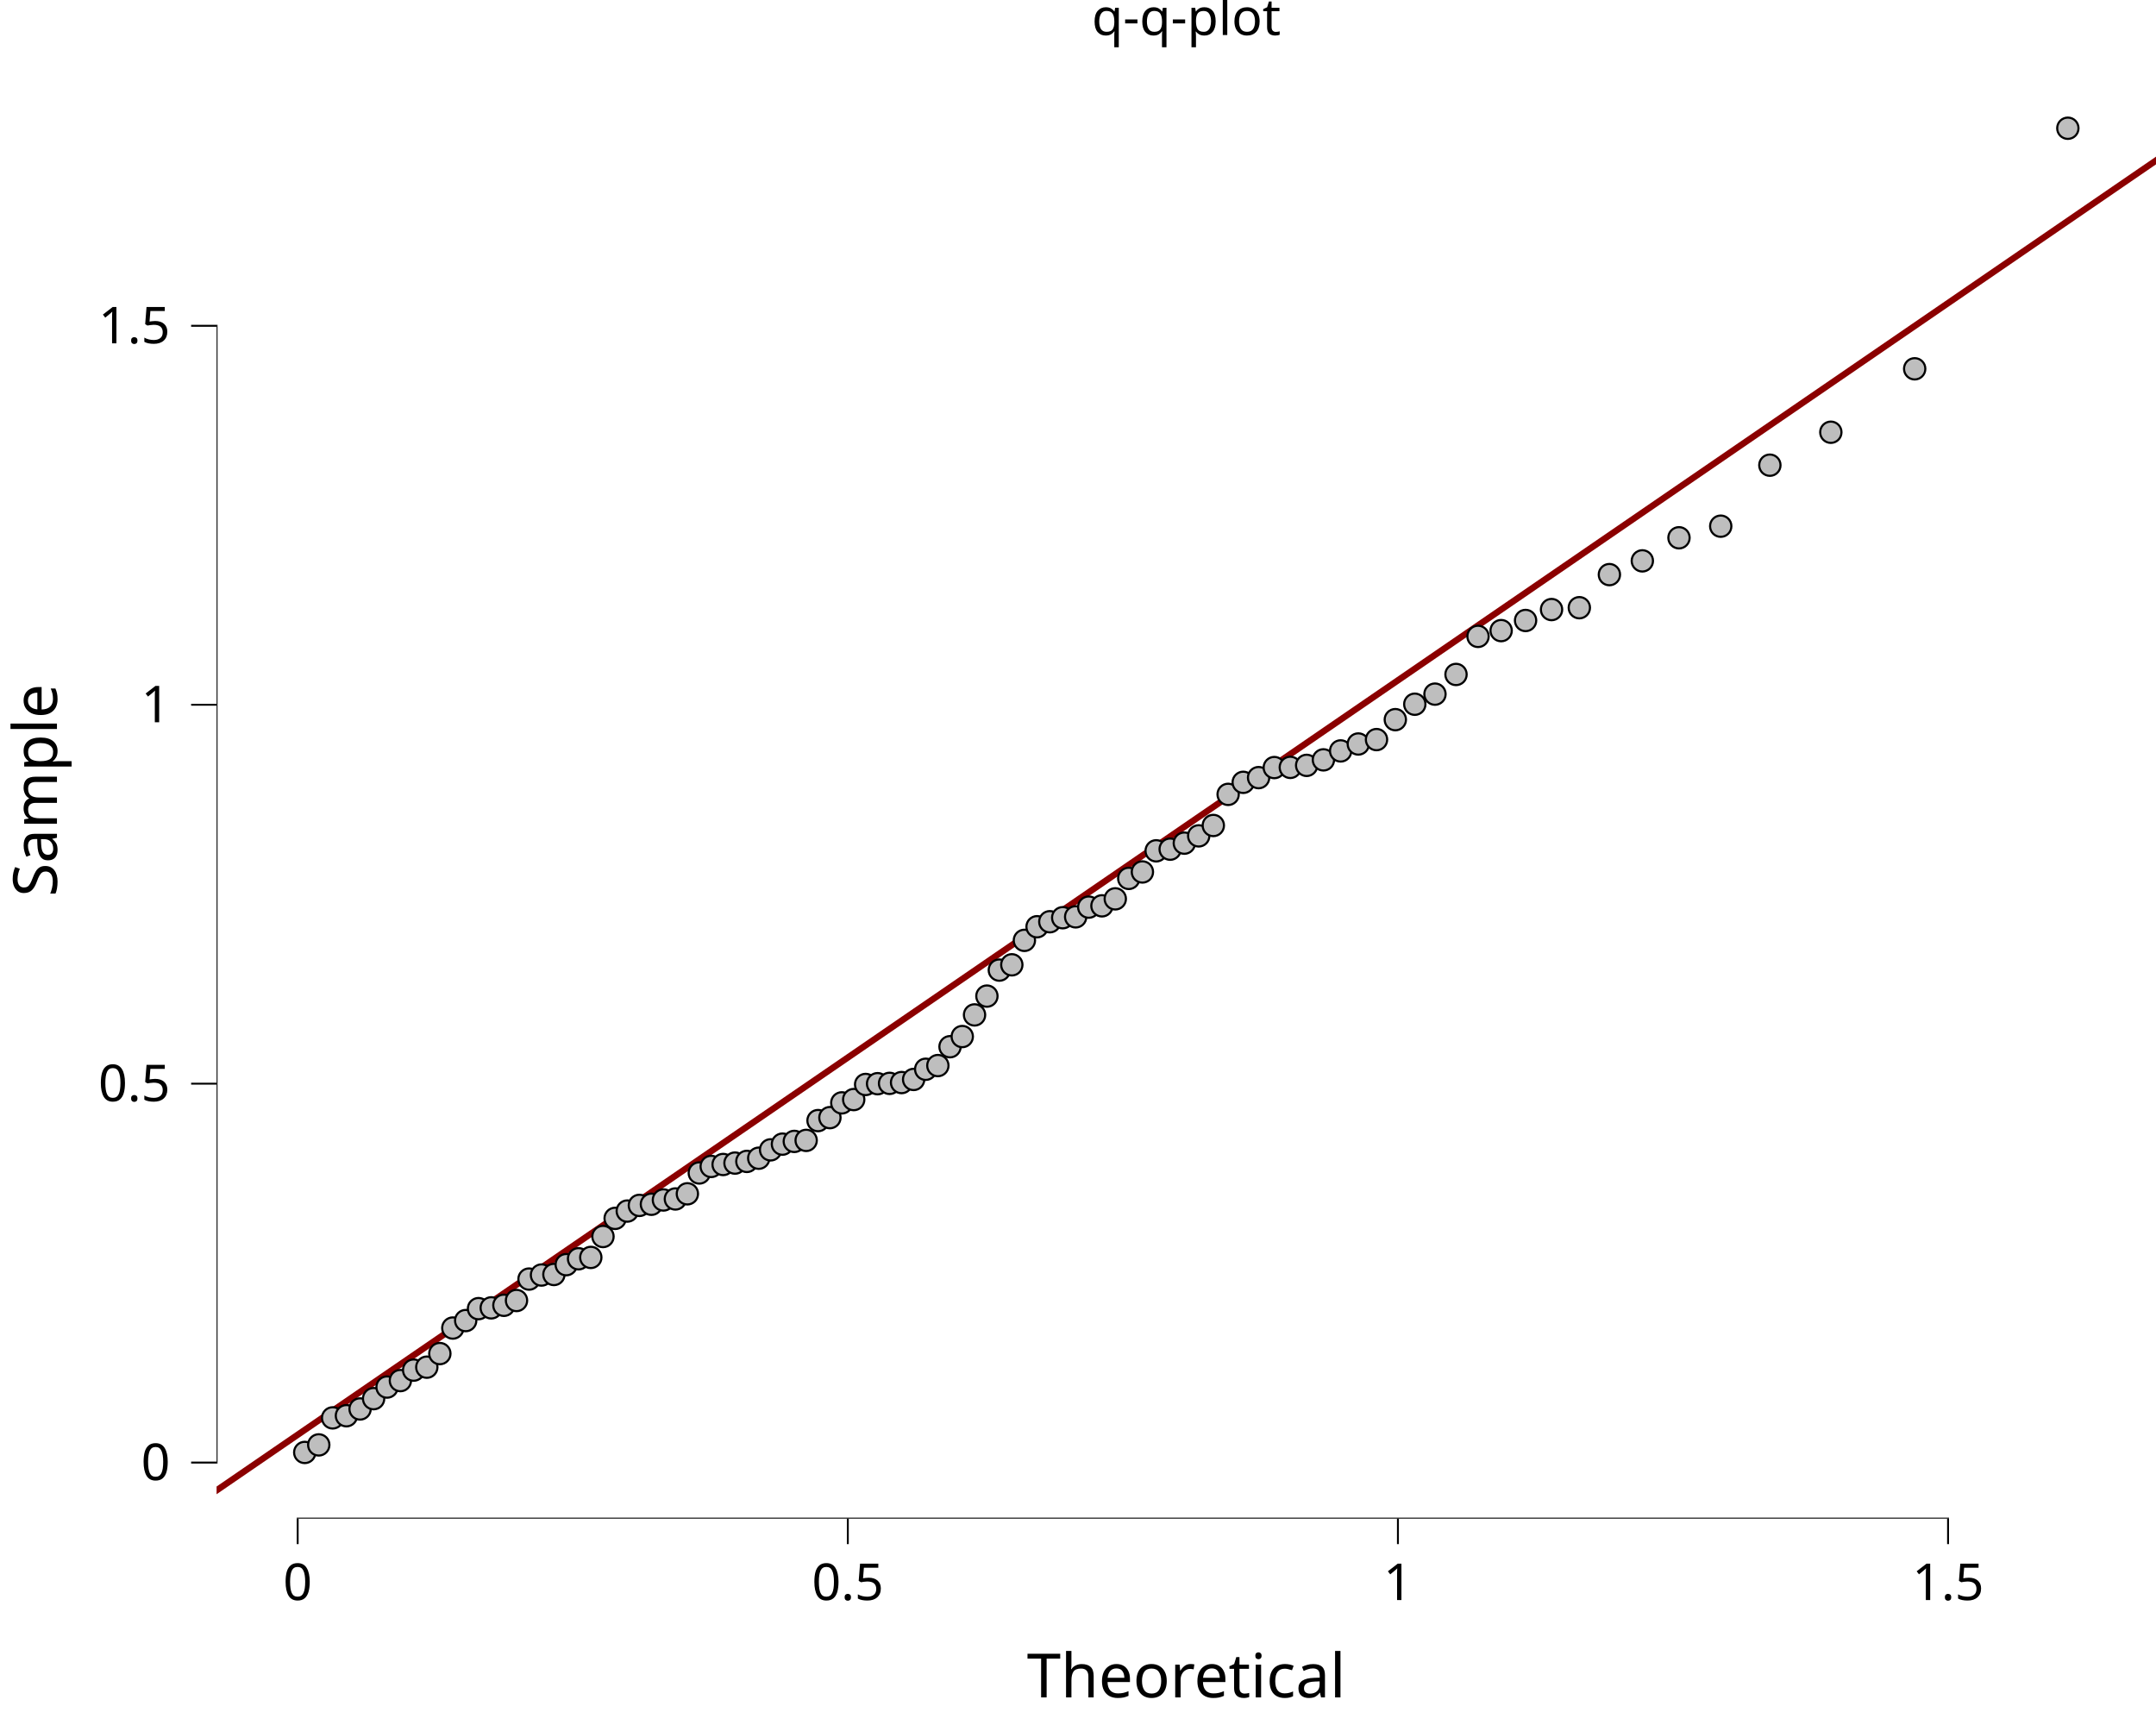
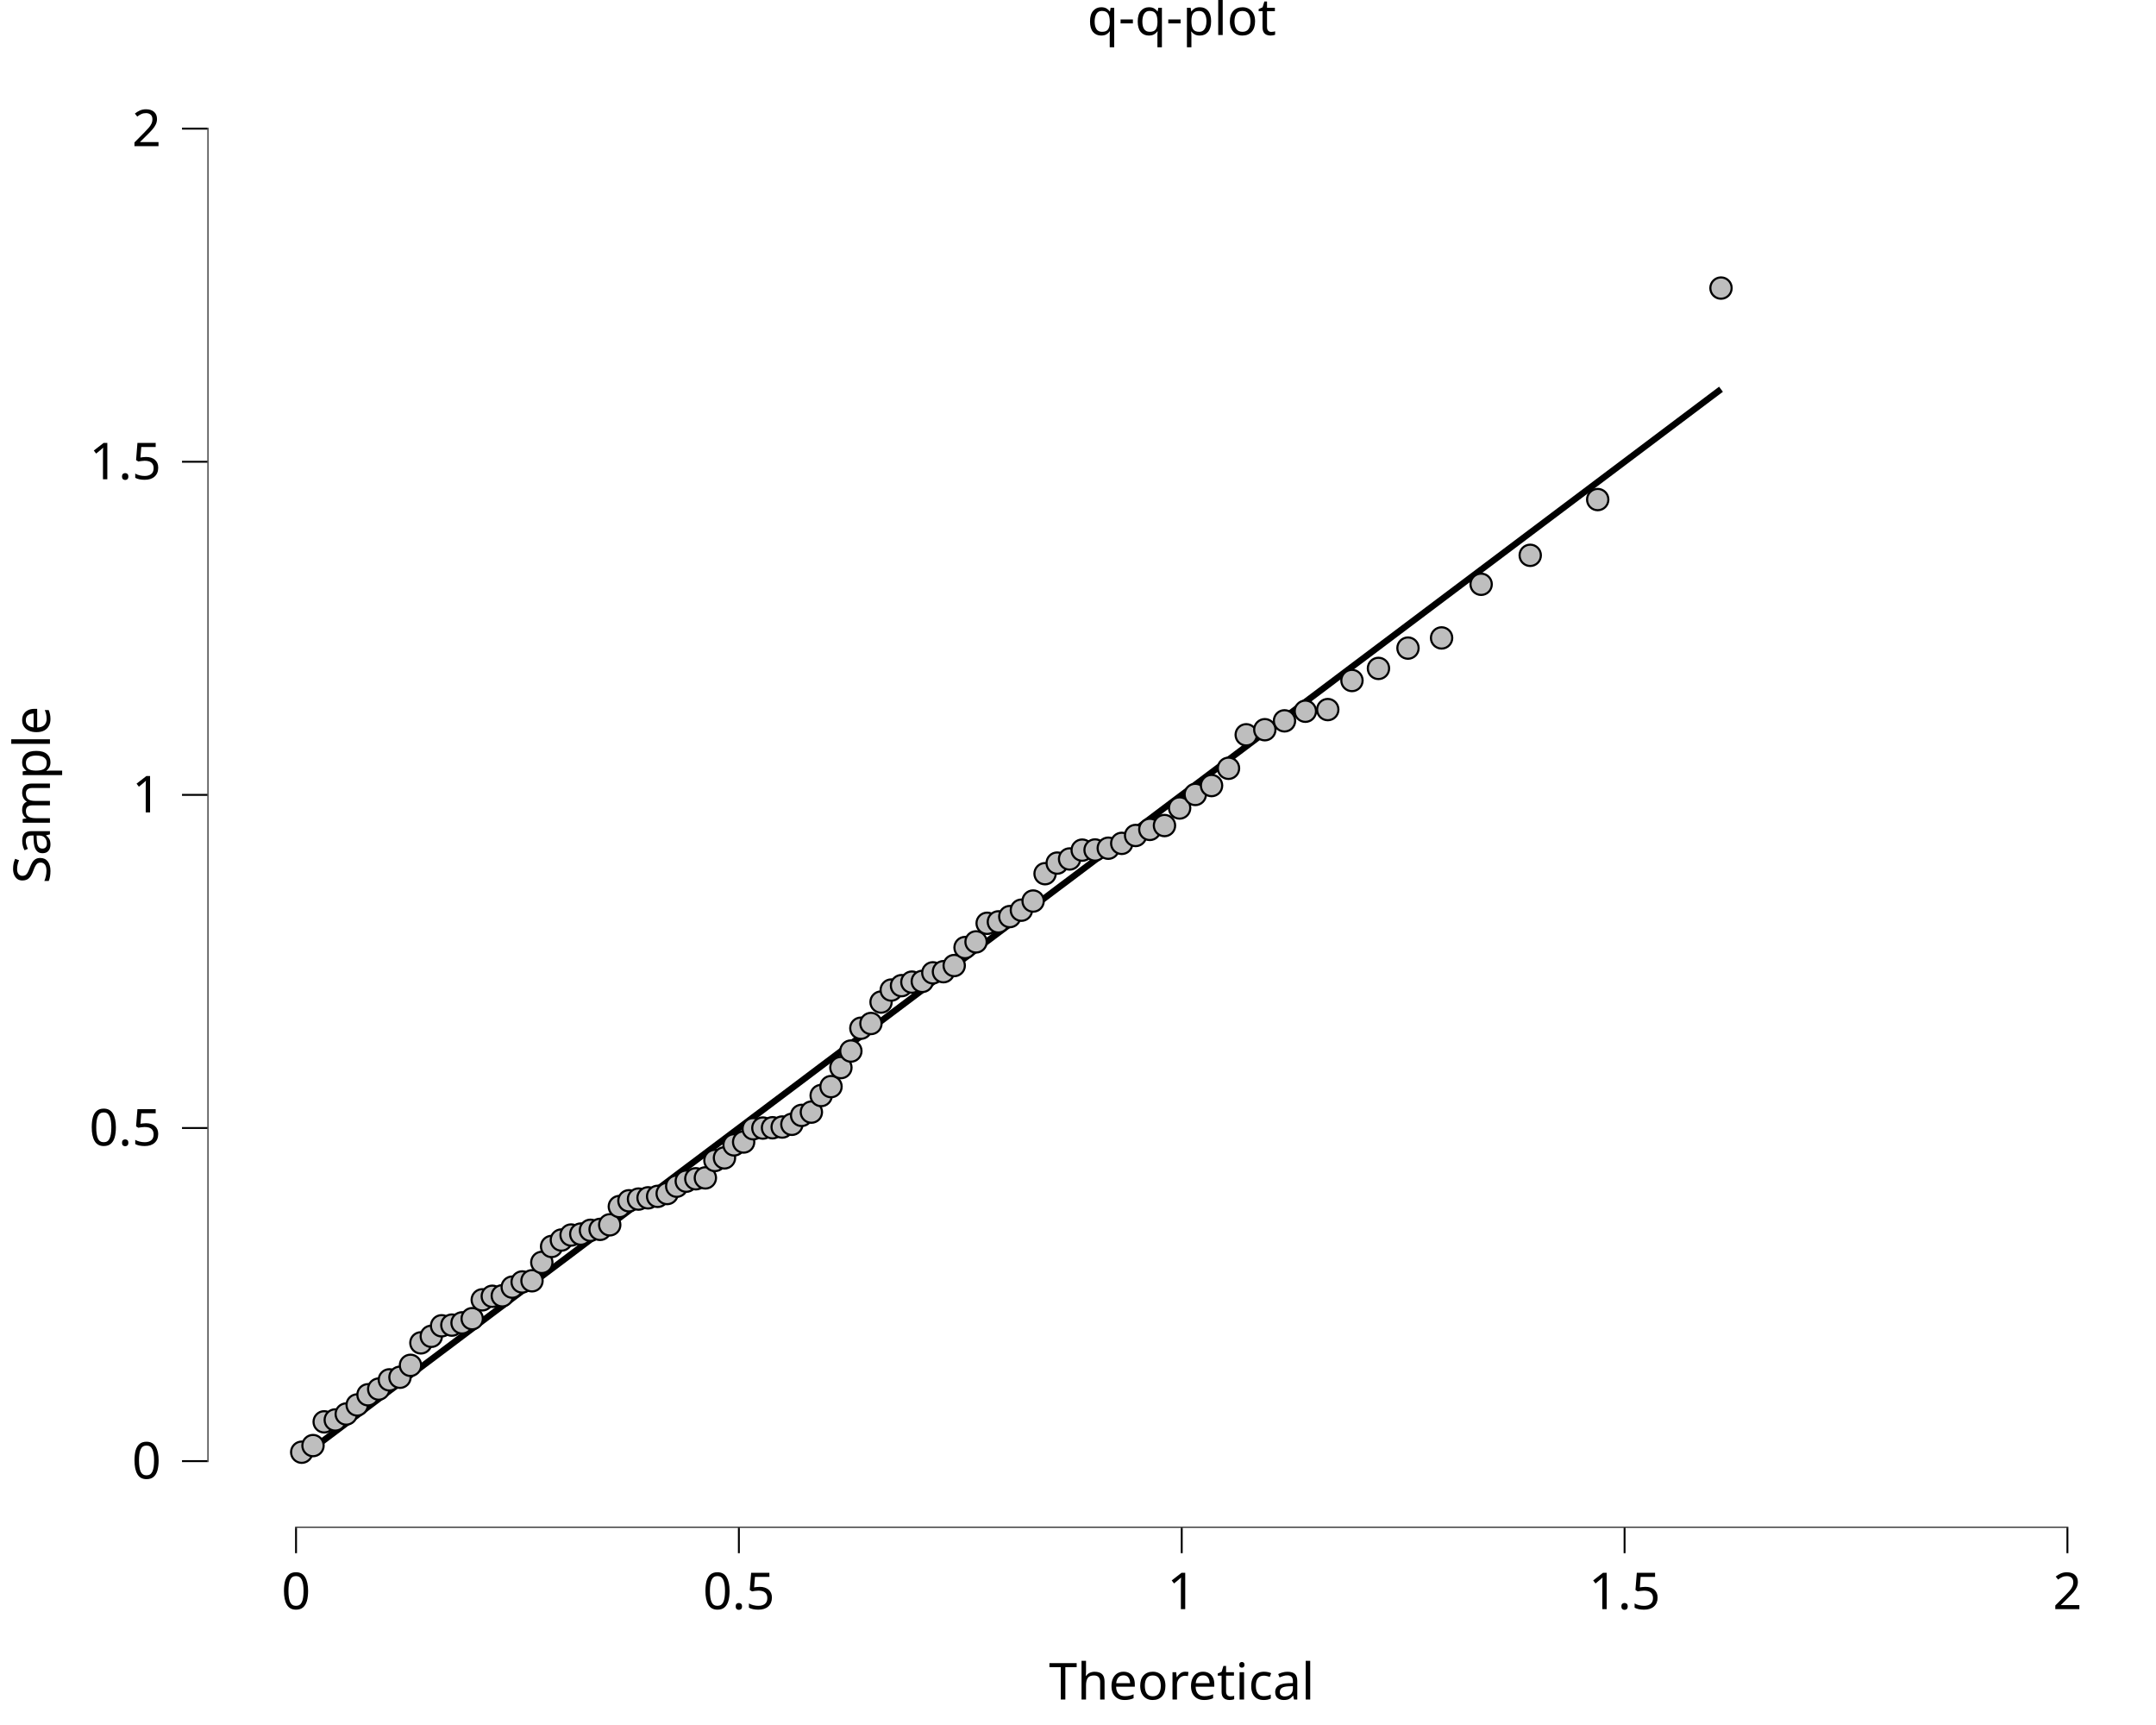
<svg xmlns="http://www.w3.org/2000/svg" class="svglite" data-engine-version="2.0" width="720.00pt" height="576.00pt" viewBox="0 0 720.00 576.00">
  <defs>
    <style type="text/css">
    .svglite line, .svglite polyline, .svglite polygon, .svglite path, .svglite rect, .svglite circle {
      fill: none;
      stroke: #000000;
      stroke-linecap: round;
      stroke-linejoin: round;
      stroke-miterlimit: 10.00;
    }
  </style>
  </defs>
  <rect width="100%" height="100%" style="stroke: none; fill: #FFFFFF;" />
  <defs>
    <clipPath id="cpMC4wMHw3MjAuMDB8MC4wMHw1NzYuMDA=">
      <rect x="0.00" y="0.00" width="720.00" height="576.00" />
    </clipPath>
  </defs>
  <g clip-path="url(#cpMC4wMHw3MjAuMDB8MC4wMHw1NzYuMDA=)">
    <rect x="0.00" y="0.00" width="720.00" height="576.00" style="stroke-width: 10.67; stroke: none;" />
  </g>
  <defs>
-     <clipPath id="cpNzIuMzN8NzIwLjAwfDIwLjcxfDUwNy4wOQ==">
-       <rect x="72.33" y="20.71" width="647.67" height="486.39" />
+     <clipPath id="cpNjkuMjh8NzIwLjAwfDIwLjcxfDUxMC4xNA==">
+       <rect x="69.28" y="20.71" width="650.72" height="489.43" />
    </clipPath>
  </defs>
-   <g clip-path="url(#cpNzIuMzN8NzIwLjAwfDIwLjcxfDUwNy4wOQ==)">
-     <rect x="72.33" y="20.71" width="647.67" height="486.39" style="stroke-width: 10.67; stroke: none;" />
-     <line x1="-575.34" y1="941.71" x2="1367.67" y2="-390.46" style="stroke-width: 2.13; stroke: #8B0000; stroke-linecap: butt;" />
-     <circle cx="101.77" cy="484.99" r="3.56" style="stroke-width: 0.71; fill: #BEBEBE;" />
-     <circle cx="106.45" cy="482.47" r="3.56" style="stroke-width: 0.71; fill: #BEBEBE;" />
-     <circle cx="111.09" cy="473.45" r="3.56" style="stroke-width: 0.71; fill: #BEBEBE;" />
-     <circle cx="115.69" cy="472.73" r="3.56" style="stroke-width: 0.71; fill: #BEBEBE;" />
-     <circle cx="120.25" cy="470.47" r="3.56" style="stroke-width: 0.71; fill: #BEBEBE;" />
-     <circle cx="124.77" cy="467.03" r="3.56" style="stroke-width: 0.71; fill: #BEBEBE;" />
-     <circle cx="129.26" cy="463.16" r="3.56" style="stroke-width: 0.71; fill: #BEBEBE;" />
-     <circle cx="133.71" cy="461.00" r="3.56" style="stroke-width: 0.71; fill: #BEBEBE;" />
-     <circle cx="138.14" cy="457.50" r="3.56" style="stroke-width: 0.71; fill: #BEBEBE;" />
-     <circle cx="142.53" cy="456.52" r="3.56" style="stroke-width: 0.71; fill: #BEBEBE;" />
-     <circle cx="146.89" cy="451.98" r="3.56" style="stroke-width: 0.71; fill: #BEBEBE;" />
-     <circle cx="151.22" cy="443.45" r="3.56" style="stroke-width: 0.71; fill: #BEBEBE;" />
-     <circle cx="155.52" cy="440.96" r="3.56" style="stroke-width: 0.71; fill: #BEBEBE;" />
-     <circle cx="159.80" cy="436.97" r="3.56" style="stroke-width: 0.71; fill: #BEBEBE;" />
-     <circle cx="164.05" cy="436.71" r="3.56" style="stroke-width: 0.71; fill: #BEBEBE;" />
-     <circle cx="168.28" cy="435.86" r="3.56" style="stroke-width: 0.71; fill: #BEBEBE;" />
-     <circle cx="172.49" cy="434.26" r="3.56" style="stroke-width: 0.71; fill: #BEBEBE;" />
-     <circle cx="176.67" cy="427.10" r="3.56" style="stroke-width: 0.71; fill: #BEBEBE;" />
-     <circle cx="180.83" cy="425.75" r="3.56" style="stroke-width: 0.71; fill: #BEBEBE;" />
-     <circle cx="184.98" cy="425.57" r="3.56" style="stroke-width: 0.71; fill: #BEBEBE;" />
-     <circle cx="189.10" cy="422.29" r="3.56" style="stroke-width: 0.71; fill: #BEBEBE;" />
-     <circle cx="193.21" cy="420.32" r="3.56" style="stroke-width: 0.71; fill: #BEBEBE;" />
-     <circle cx="197.30" cy="419.87" r="3.56" style="stroke-width: 0.71; fill: #BEBEBE;" />
-     <circle cx="201.37" cy="412.89" r="3.56" style="stroke-width: 0.71; fill: #BEBEBE;" />
-     <circle cx="205.43" cy="406.83" r="3.56" style="stroke-width: 0.71; fill: #BEBEBE;" />
-     <circle cx="209.48" cy="404.39" r="3.56" style="stroke-width: 0.71; fill: #BEBEBE;" />
-     <circle cx="213.52" cy="402.50" r="3.56" style="stroke-width: 0.71; fill: #BEBEBE;" />
-     <circle cx="217.54" cy="402.12" r="3.56" style="stroke-width: 0.71; fill: #BEBEBE;" />
-     <circle cx="221.55" cy="400.69" r="3.56" style="stroke-width: 0.71; fill: #BEBEBE;" />
-     <circle cx="225.55" cy="400.35" r="3.56" style="stroke-width: 0.71; fill: #BEBEBE;" />
-     <circle cx="229.55" cy="398.63" r="3.56" style="stroke-width: 0.71; fill: #BEBEBE;" />
-     <circle cx="233.53" cy="391.67" r="3.56" style="stroke-width: 0.71; fill: #BEBEBE;" />
-     <circle cx="237.51" cy="389.49" r="3.56" style="stroke-width: 0.71; fill: #BEBEBE;" />
-     <circle cx="241.49" cy="388.84" r="3.56" style="stroke-width: 0.71; fill: #BEBEBE;" />
-     <circle cx="245.45" cy="388.37" r="3.56" style="stroke-width: 0.71; fill: #BEBEBE;" />
-     <circle cx="249.42" cy="387.81" r="3.56" style="stroke-width: 0.71; fill: #BEBEBE;" />
-     <circle cx="253.38" cy="386.74" r="3.56" style="stroke-width: 0.71; fill: #BEBEBE;" />
-     <circle cx="257.34" cy="383.95" r="3.56" style="stroke-width: 0.71; fill: #BEBEBE;" />
-     <circle cx="261.30" cy="382.04" r="3.56" style="stroke-width: 0.71; fill: #BEBEBE;" />
-     <circle cx="265.26" cy="381.13" r="3.56" style="stroke-width: 0.71; fill: #BEBEBE;" />
-     <circle cx="269.22" cy="380.79" r="3.56" style="stroke-width: 0.71; fill: #BEBEBE;" />
-     <circle cx="273.18" cy="374.18" r="3.56" style="stroke-width: 0.71; fill: #BEBEBE;" />
-     <circle cx="277.15" cy="373.19" r="3.56" style="stroke-width: 0.71; fill: #BEBEBE;" />
-     <circle cx="281.12" cy="368.26" r="3.56" style="stroke-width: 0.71; fill: #BEBEBE;" />
-     <circle cx="285.10" cy="367.16" r="3.56" style="stroke-width: 0.71; fill: #BEBEBE;" />
-     <circle cx="289.08" cy="362.12" r="3.56" style="stroke-width: 0.71; fill: #BEBEBE;" />
-     <circle cx="293.07" cy="361.86" r="3.56" style="stroke-width: 0.71; fill: #BEBEBE;" />
-     <circle cx="297.07" cy="361.75" r="3.56" style="stroke-width: 0.71; fill: #BEBEBE;" />
-     <circle cx="301.08" cy="361.48" r="3.56" style="stroke-width: 0.71; fill: #BEBEBE;" />
-     <circle cx="305.11" cy="360.44" r="3.56" style="stroke-width: 0.71; fill: #BEBEBE;" />
-     <circle cx="309.14" cy="357.04" r="3.56" style="stroke-width: 0.71; fill: #BEBEBE;" />
-     <circle cx="313.20" cy="355.81" r="3.56" style="stroke-width: 0.71; fill: #BEBEBE;" />
-     <circle cx="317.26" cy="349.51" r="3.56" style="stroke-width: 0.71; fill: #BEBEBE;" />
-     <circle cx="321.35" cy="346.12" r="3.56" style="stroke-width: 0.71; fill: #BEBEBE;" />
-     <circle cx="325.45" cy="338.89" r="3.56" style="stroke-width: 0.71; fill: #BEBEBE;" />
-     <circle cx="329.58" cy="332.61" r="3.56" style="stroke-width: 0.71; fill: #BEBEBE;" />
-     <circle cx="333.73" cy="323.93" r="3.56" style="stroke-width: 0.71; fill: #BEBEBE;" />
-     <circle cx="337.90" cy="322.16" r="3.56" style="stroke-width: 0.71; fill: #BEBEBE;" />
-     <circle cx="342.10" cy="314.00" r="3.56" style="stroke-width: 0.71; fill: #BEBEBE;" />
-     <circle cx="346.33" cy="309.45" r="3.56" style="stroke-width: 0.71; fill: #BEBEBE;" />
-     <circle cx="350.59" cy="307.78" r="3.56" style="stroke-width: 0.71; fill: #BEBEBE;" />
-     <circle cx="354.89" cy="306.44" r="3.56" style="stroke-width: 0.71; fill: #BEBEBE;" />
-     <circle cx="359.22" cy="306.15" r="3.56" style="stroke-width: 0.71; fill: #BEBEBE;" />
-     <circle cx="363.59" cy="302.90" r="3.56" style="stroke-width: 0.71; fill: #BEBEBE;" />
-     <circle cx="368.00" cy="302.47" r="3.56" style="stroke-width: 0.71; fill: #BEBEBE;" />
-     <circle cx="372.45" cy="300.14" r="3.56" style="stroke-width: 0.71; fill: #BEBEBE;" />
-     <circle cx="376.95" cy="293.31" r="3.56" style="stroke-width: 0.71; fill: #BEBEBE;" />
-     <circle cx="381.51" cy="291.16" r="3.56" style="stroke-width: 0.71; fill: #BEBEBE;" />
-     <circle cx="386.11" cy="284.10" r="3.56" style="stroke-width: 0.71; fill: #BEBEBE;" />
-     <circle cx="390.78" cy="283.55" r="3.56" style="stroke-width: 0.71; fill: #BEBEBE;" />
-     <circle cx="395.51" cy="281.54" r="3.56" style="stroke-width: 0.71; fill: #BEBEBE;" />
-     <circle cx="400.31" cy="279.11" r="3.56" style="stroke-width: 0.71; fill: #BEBEBE;" />
-     <circle cx="405.19" cy="275.64" r="3.56" style="stroke-width: 0.71; fill: #BEBEBE;" />
-     <circle cx="410.14" cy="265.25" r="3.56" style="stroke-width: 0.71; fill: #BEBEBE;" />
-     <circle cx="415.18" cy="261.23" r="3.56" style="stroke-width: 0.71; fill: #BEBEBE;" />
-     <circle cx="420.31" cy="259.66" r="3.56" style="stroke-width: 0.71; fill: #BEBEBE;" />
-     <circle cx="425.55" cy="256.30" r="3.56" style="stroke-width: 0.71; fill: #BEBEBE;" />
-     <circle cx="430.90" cy="256.24" r="3.56" style="stroke-width: 0.71; fill: #BEBEBE;" />
-     <circle cx="436.36" cy="255.57" r="3.56" style="stroke-width: 0.71; fill: #BEBEBE;" />
-     <circle cx="441.96" cy="253.73" r="3.56" style="stroke-width: 0.71; fill: #BEBEBE;" />
-     <circle cx="447.71" cy="250.74" r="3.56" style="stroke-width: 0.71; fill: #BEBEBE;" />
-     <circle cx="453.61" cy="248.43" r="3.56" style="stroke-width: 0.71; fill: #BEBEBE;" />
-     <circle cx="459.69" cy="246.96" r="3.56" style="stroke-width: 0.71; fill: #BEBEBE;" />
-     <circle cx="465.97" cy="240.30" r="3.56" style="stroke-width: 0.71; fill: #BEBEBE;" />
-     <circle cx="472.47" cy="235.15" r="3.56" style="stroke-width: 0.71; fill: #BEBEBE;" />
-     <circle cx="479.21" cy="231.78" r="3.56" style="stroke-width: 0.71; fill: #BEBEBE;" />
-     <circle cx="486.24" cy="225.21" r="3.56" style="stroke-width: 0.71; fill: #BEBEBE;" />
-     <circle cx="493.59" cy="212.50" r="3.56" style="stroke-width: 0.71; fill: #BEBEBE;" />
-     <circle cx="501.31" cy="210.57" r="3.56" style="stroke-width: 0.71; fill: #BEBEBE;" />
-     <circle cx="509.47" cy="207.19" r="3.56" style="stroke-width: 0.71; fill: #BEBEBE;" />
-     <circle cx="518.14" cy="203.54" r="3.56" style="stroke-width: 0.71; fill: #BEBEBE;" />
-     <circle cx="527.42" cy="202.92" r="3.56" style="stroke-width: 0.71; fill: #BEBEBE;" />
-     <circle cx="537.46" cy="191.87" r="3.56" style="stroke-width: 0.71; fill: #BEBEBE;" />
-     <circle cx="548.46" cy="187.28" r="3.56" style="stroke-width: 0.71; fill: #BEBEBE;" />
-     <circle cx="560.70" cy="179.57" r="3.56" style="stroke-width: 0.71; fill: #BEBEBE;" />
-     <circle cx="574.64" cy="175.70" r="3.56" style="stroke-width: 0.71; fill: #BEBEBE;" />
-     <circle cx="591.05" cy="155.33" r="3.56" style="stroke-width: 0.71; fill: #BEBEBE;" />
-     <circle cx="611.41" cy="144.33" r="3.56" style="stroke-width: 0.71; fill: #BEBEBE;" />
-     <circle cx="639.41" cy="123.15" r="3.56" style="stroke-width: 0.71; fill: #BEBEBE;" />
-     <circle cx="690.56" cy="42.82" r="3.56" style="stroke-width: 0.71; fill: #BEBEBE;" />
-     <line x1="99.09" y1="507.09" x2="650.88" y2="507.09" style="stroke-width: 0.64; stroke-linecap: butt;" />
-     <line x1="72.33" y1="488.69" x2="72.33" y2="108.47" style="stroke-width: 0.64; stroke-linecap: butt;" />
-     <rect x="72.33" y="20.71" width="647.67" height="486.39" style="stroke-width: 0.00; stroke: none;" />
+   <g clip-path="url(#cpNjkuMjh8NzIwLjAwfDIwLjcxfDUxMC4xNA==)">
+     <rect x="69.28" y="20.71" width="650.72" height="489.43" style="stroke-width: 10.67; stroke: none;" />
+     <polyline points="100.76,486.47 104.53,483.63 108.26,480.82 111.96,478.04 115.63,475.28 119.28,472.54 122.89,469.82 126.47,467.12 130.03,464.45 133.57,461.79 137.08,459.15 140.56,456.53 144.03,453.92 147.47,451.33 150.90,448.76 154.30,446.20 157.69,443.65 161.05,441.12 164.40,438.59 167.74,436.09 171.06,433.59 174.37,431.10 177.66,428.63 180.94,426.16 184.21,423.70 187.47,421.25 190.71,418.81 193.95,416.37 197.18,413.94 200.40,411.52 203.62,409.10 206.83,406.69 210.03,404.28 213.23,401.87 216.42,399.47 219.62,397.07 222.81,394.67 225.99,392.27 229.18,389.87 232.37,387.48 235.56,385.08 238.75,382.68 241.94,380.28 245.14,377.87 248.34,375.47 251.54,373.05 254.76,370.64 257.98,368.21 261.21,365.79 264.45,363.35 267.70,360.91 270.96,358.45 274.23,355.99 277.52,353.52 280.82,351.03 284.15,348.53 287.49,346.02 290.85,343.49 294.23,340.95 297.63,338.39 301.06,335.81 304.52,333.21 308.00,330.59 311.52,327.94 315.07,325.27 318.66,322.58 322.28,319.85 325.95,317.09 329.66,314.30 333.41,311.48 337.22,308.61 341.09,305.71 345.01,302.76 349.00,299.76 353.05,296.70 357.19,293.60 361.40,290.43 365.70,287.19 370.11,283.88 374.61,280.49 379.24,277.01 383.99,273.44 388.88,269.75 393.94,265.95 399.17,262.02 404.60,257.93 410.26,253.68 416.18,249.23 422.39,244.55 428.96,239.62 435.93,234.37 443.41,228.75 451.49,222.66 460.34,216.01 470.20,208.59 481.42,200.15 494.63,190.22 511.02,177.89 533.56,160.94 574.73,129.97 " style="stroke-width: 2.13; stroke-linecap: butt;" />
+     <circle cx="100.76" cy="484.91" r="3.56" style="stroke-width: 0.71; fill: #BEBEBE;" />
+     <circle cx="104.53" cy="482.70" r="3.56" style="stroke-width: 0.71; fill: #BEBEBE;" />
+     <circle cx="108.26" cy="474.77" r="3.56" style="stroke-width: 0.71; fill: #BEBEBE;" />
+     <circle cx="111.96" cy="474.14" r="3.56" style="stroke-width: 0.71; fill: #BEBEBE;" />
+     <circle cx="115.63" cy="472.16" r="3.56" style="stroke-width: 0.71; fill: #BEBEBE;" />
+     <circle cx="119.28" cy="469.13" r="3.56" style="stroke-width: 0.71; fill: #BEBEBE;" />
+     <circle cx="122.89" cy="465.73" r="3.56" style="stroke-width: 0.71; fill: #BEBEBE;" />
+     <circle cx="126.47" cy="463.83" r="3.56" style="stroke-width: 0.71; fill: #BEBEBE;" />
+     <circle cx="130.03" cy="460.75" r="3.56" style="stroke-width: 0.71; fill: #BEBEBE;" />
+     <circle cx="133.57" cy="459.88" r="3.56" style="stroke-width: 0.71; fill: #BEBEBE;" />
+     <circle cx="137.08" cy="455.90" r="3.56" style="stroke-width: 0.71; fill: #BEBEBE;" />
+     <circle cx="140.56" cy="448.40" r="3.56" style="stroke-width: 0.71; fill: #BEBEBE;" />
+     <circle cx="144.03" cy="446.21" r="3.56" style="stroke-width: 0.71; fill: #BEBEBE;" />
+     <circle cx="147.47" cy="442.70" r="3.56" style="stroke-width: 0.71; fill: #BEBEBE;" />
+     <circle cx="150.90" cy="442.47" r="3.56" style="stroke-width: 0.71; fill: #BEBEBE;" />
+     <circle cx="154.30" cy="441.72" r="3.56" style="stroke-width: 0.71; fill: #BEBEBE;" />
+     <circle cx="157.69" cy="440.32" r="3.56" style="stroke-width: 0.71; fill: #BEBEBE;" />
+     <circle cx="161.05" cy="434.03" r="3.56" style="stroke-width: 0.71; fill: #BEBEBE;" />
+     <circle cx="164.40" cy="432.84" r="3.56" style="stroke-width: 0.71; fill: #BEBEBE;" />
+     <circle cx="167.74" cy="432.68" r="3.56" style="stroke-width: 0.71; fill: #BEBEBE;" />
+     <circle cx="171.06" cy="429.79" r="3.56" style="stroke-width: 0.71; fill: #BEBEBE;" />
+     <circle cx="174.37" cy="428.06" r="3.56" style="stroke-width: 0.71; fill: #BEBEBE;" />
+     <circle cx="177.66" cy="427.67" r="3.56" style="stroke-width: 0.71; fill: #BEBEBE;" />
+     <circle cx="180.94" cy="421.53" r="3.56" style="stroke-width: 0.71; fill: #BEBEBE;" />
+     <circle cx="184.21" cy="416.21" r="3.56" style="stroke-width: 0.71; fill: #BEBEBE;" />
+     <circle cx="187.47" cy="414.06" r="3.56" style="stroke-width: 0.71; fill: #BEBEBE;" />
+     <circle cx="190.71" cy="412.39" r="3.56" style="stroke-width: 0.71; fill: #BEBEBE;" />
+     <circle cx="193.95" cy="412.07" r="3.56" style="stroke-width: 0.71; fill: #BEBEBE;" />
+     <circle cx="197.18" cy="410.81" r="3.56" style="stroke-width: 0.71; fill: #BEBEBE;" />
+     <circle cx="200.40" cy="410.50" r="3.56" style="stroke-width: 0.71; fill: #BEBEBE;" />
+     <circle cx="203.62" cy="408.99" r="3.56" style="stroke-width: 0.71; fill: #BEBEBE;" />
+     <circle cx="206.83" cy="402.88" r="3.56" style="stroke-width: 0.71; fill: #BEBEBE;" />
+     <circle cx="210.03" cy="400.96" r="3.56" style="stroke-width: 0.71; fill: #BEBEBE;" />
+     <circle cx="213.23" cy="400.39" r="3.56" style="stroke-width: 0.71; fill: #BEBEBE;" />
+     <circle cx="216.42" cy="399.97" r="3.56" style="stroke-width: 0.71; fill: #BEBEBE;" />
+     <circle cx="219.62" cy="399.48" r="3.56" style="stroke-width: 0.71; fill: #BEBEBE;" />
+     <circle cx="222.81" cy="398.54" r="3.56" style="stroke-width: 0.71; fill: #BEBEBE;" />
+     <circle cx="225.99" cy="396.09" r="3.56" style="stroke-width: 0.71; fill: #BEBEBE;" />
+     <circle cx="229.18" cy="394.41" r="3.56" style="stroke-width: 0.71; fill: #BEBEBE;" />
+     <circle cx="232.37" cy="393.61" r="3.56" style="stroke-width: 0.71; fill: #BEBEBE;" />
+     <circle cx="235.56" cy="393.31" r="3.56" style="stroke-width: 0.71; fill: #BEBEBE;" />
+     <circle cx="238.75" cy="387.50" r="3.56" style="stroke-width: 0.71; fill: #BEBEBE;" />
+     <circle cx="241.94" cy="386.63" r="3.56" style="stroke-width: 0.71; fill: #BEBEBE;" />
+     <circle cx="245.14" cy="382.29" r="3.56" style="stroke-width: 0.71; fill: #BEBEBE;" />
+     <circle cx="248.34" cy="381.33" r="3.56" style="stroke-width: 0.71; fill: #BEBEBE;" />
+     <circle cx="251.54" cy="376.90" r="3.56" style="stroke-width: 0.71; fill: #BEBEBE;" />
+     <circle cx="254.76" cy="376.67" r="3.56" style="stroke-width: 0.71; fill: #BEBEBE;" />
+     <circle cx="257.98" cy="376.57" r="3.56" style="stroke-width: 0.71; fill: #BEBEBE;" />
+     <circle cx="261.21" cy="376.33" r="3.56" style="stroke-width: 0.71; fill: #BEBEBE;" />
+     <circle cx="264.45" cy="375.42" r="3.56" style="stroke-width: 0.71; fill: #BEBEBE;" />
+     <circle cx="267.70" cy="372.44" r="3.56" style="stroke-width: 0.71; fill: #BEBEBE;" />
+     <circle cx="270.96" cy="371.35" r="3.56" style="stroke-width: 0.71; fill: #BEBEBE;" />
+     <circle cx="274.23" cy="365.81" r="3.56" style="stroke-width: 0.71; fill: #BEBEBE;" />
+     <circle cx="277.52" cy="362.83" r="3.56" style="stroke-width: 0.71; fill: #BEBEBE;" />
+     <circle cx="280.82" cy="356.48" r="3.56" style="stroke-width: 0.71; fill: #BEBEBE;" />
+     <circle cx="284.15" cy="350.96" r="3.56" style="stroke-width: 0.71; fill: #BEBEBE;" />
+     <circle cx="287.49" cy="343.33" r="3.56" style="stroke-width: 0.71; fill: #BEBEBE;" />
+     <circle cx="290.85" cy="341.76" r="3.56" style="stroke-width: 0.71; fill: #BEBEBE;" />
+     <circle cx="294.23" cy="334.60" r="3.56" style="stroke-width: 0.71; fill: #BEBEBE;" />
+     <circle cx="297.63" cy="330.59" r="3.56" style="stroke-width: 0.71; fill: #BEBEBE;" />
+     <circle cx="301.06" cy="329.12" r="3.56" style="stroke-width: 0.71; fill: #BEBEBE;" />
+     <circle cx="304.52" cy="327.94" r="3.56" style="stroke-width: 0.71; fill: #BEBEBE;" />
+     <circle cx="308.00" cy="327.70" r="3.56" style="stroke-width: 0.71; fill: #BEBEBE;" />
+     <circle cx="311.52" cy="324.84" r="3.56" style="stroke-width: 0.71; fill: #BEBEBE;" />
+     <circle cx="315.07" cy="324.46" r="3.56" style="stroke-width: 0.71; fill: #BEBEBE;" />
+     <circle cx="318.66" cy="322.41" r="3.56" style="stroke-width: 0.71; fill: #BEBEBE;" />
+     <circle cx="322.28" cy="316.40" r="3.56" style="stroke-width: 0.71; fill: #BEBEBE;" />
+     <circle cx="325.95" cy="314.51" r="3.56" style="stroke-width: 0.71; fill: #BEBEBE;" />
+     <circle cx="329.66" cy="308.30" r="3.56" style="stroke-width: 0.71; fill: #BEBEBE;" />
+     <circle cx="333.41" cy="307.82" r="3.56" style="stroke-width: 0.71; fill: #BEBEBE;" />
+     <circle cx="337.22" cy="306.06" r="3.56" style="stroke-width: 0.71; fill: #BEBEBE;" />
+     <circle cx="341.09" cy="303.92" r="3.56" style="stroke-width: 0.71; fill: #BEBEBE;" />
+     <circle cx="345.01" cy="300.87" r="3.56" style="stroke-width: 0.71; fill: #BEBEBE;" />
+     <circle cx="349.00" cy="291.74" r="3.56" style="stroke-width: 0.71; fill: #BEBEBE;" />
+     <circle cx="353.05" cy="288.20" r="3.56" style="stroke-width: 0.71; fill: #BEBEBE;" />
+     <circle cx="357.19" cy="286.82" r="3.56" style="stroke-width: 0.71; fill: #BEBEBE;" />
+     <circle cx="361.40" cy="283.87" r="3.56" style="stroke-width: 0.71; fill: #BEBEBE;" />
+     <circle cx="365.70" cy="283.82" r="3.56" style="stroke-width: 0.71; fill: #BEBEBE;" />
+     <circle cx="370.11" cy="283.23" r="3.56" style="stroke-width: 0.71; fill: #BEBEBE;" />
+     <circle cx="374.61" cy="281.61" r="3.56" style="stroke-width: 0.71; fill: #BEBEBE;" />
+     <circle cx="379.24" cy="278.98" r="3.56" style="stroke-width: 0.71; fill: #BEBEBE;" />
+     <circle cx="383.99" cy="276.95" r="3.56" style="stroke-width: 0.71; fill: #BEBEBE;" />
+     <circle cx="388.88" cy="275.66" r="3.56" style="stroke-width: 0.71; fill: #BEBEBE;" />
+     <circle cx="393.94" cy="269.80" r="3.56" style="stroke-width: 0.71; fill: #BEBEBE;" />
+     <circle cx="399.17" cy="265.28" r="3.56" style="stroke-width: 0.71; fill: #BEBEBE;" />
+     <circle cx="404.60" cy="262.31" r="3.56" style="stroke-width: 0.71; fill: #BEBEBE;" />
+     <circle cx="410.26" cy="256.54" r="3.56" style="stroke-width: 0.71; fill: #BEBEBE;" />
+     <circle cx="416.18" cy="245.36" r="3.56" style="stroke-width: 0.71; fill: #BEBEBE;" />
+     <circle cx="422.39" cy="243.66" r="3.56" style="stroke-width: 0.71; fill: #BEBEBE;" />
+     <circle cx="428.96" cy="240.70" r="3.56" style="stroke-width: 0.71; fill: #BEBEBE;" />
+     <circle cx="435.93" cy="237.49" r="3.56" style="stroke-width: 0.71; fill: #BEBEBE;" />
+     <circle cx="443.41" cy="236.94" r="3.56" style="stroke-width: 0.71; fill: #BEBEBE;" />
+     <circle cx="451.49" cy="227.23" r="3.56" style="stroke-width: 0.71; fill: #BEBEBE;" />
+     <circle cx="460.34" cy="223.19" r="3.56" style="stroke-width: 0.71; fill: #BEBEBE;" />
+     <circle cx="470.20" cy="216.41" r="3.56" style="stroke-width: 0.71; fill: #BEBEBE;" />
+     <circle cx="481.42" cy="213.01" r="3.56" style="stroke-width: 0.71; fill: #BEBEBE;" />
+     <circle cx="494.63" cy="195.10" r="3.56" style="stroke-width: 0.71; fill: #BEBEBE;" />
+     <circle cx="511.02" cy="185.43" r="3.56" style="stroke-width: 0.71; fill: #BEBEBE;" />
+     <circle cx="533.56" cy="166.81" r="3.56" style="stroke-width: 0.71; fill: #BEBEBE;" />
+     <circle cx="574.73" cy="96.19" r="3.56" style="stroke-width: 0.71; fill: #BEBEBE;" />
+     <line x1="98.54" y1="510.14" x2="690.74" y2="510.14" style="stroke-width: 0.64; stroke-linecap: butt;" />
+     <line x1="69.28" y1="488.21" x2="69.28" y2="42.64" style="stroke-width: 0.64; stroke-linecap: butt;" />
+     <rect x="69.28" y="20.71" width="650.72" height="489.43" style="stroke-width: 0.00; stroke: none;" />
  </g>
  <g clip-path="url(#cpMC4wMHw3MjAuMDB8MC4wMHw1NzYuMDA=)">
-     <polyline points="72.33,507.09 72.33,20.71 " style="stroke-width: 0.00; stroke: none; stroke-linecap: butt;" />
-     <text x="56.85" y="494.22" text-anchor="end" style="font-size: 17.00px; font-family: sans;" textLength="9.46px" lengthAdjust="spacingAndGlyphs">0</text>
-     <text x="56.85" y="367.70" text-anchor="end" style="font-size: 17.00px; font-family: sans;" textLength="23.63px" lengthAdjust="spacingAndGlyphs">0.5</text>
-     <text x="56.85" y="241.17" text-anchor="end" style="font-size: 17.00px; font-family: sans;" textLength="9.46px" lengthAdjust="spacingAndGlyphs">1</text>
-     <text x="56.85" y="114.64" text-anchor="end" style="font-size: 17.00px; font-family: sans;" textLength="23.63px" lengthAdjust="spacingAndGlyphs">1.5</text>
-     <polyline points="63.83,488.37 72.33,488.37 " style="stroke-width: 0.64; stroke-linecap: butt;" />
-     <polyline points="63.83,361.85 72.33,361.85 " style="stroke-width: 0.64; stroke-linecap: butt;" />
-     <polyline points="63.83,235.32 72.33,235.32 " style="stroke-width: 0.64; stroke-linecap: butt;" />
-     <polyline points="63.83,108.79 72.33,108.79 " style="stroke-width: 0.64; stroke-linecap: butt;" />
-     <polyline points="72.33,507.09 720.00,507.09 " style="stroke-width: 0.00; stroke: none; stroke-linecap: butt;" />
-     <polyline points="99.41,515.60 99.41,507.09 " style="stroke-width: 0.64; stroke-linecap: butt;" />
-     <polyline points="283.13,515.60 283.13,507.09 " style="stroke-width: 0.64; stroke-linecap: butt;" />
-     <polyline points="466.84,515.60 466.84,507.09 " style="stroke-width: 0.64; stroke-linecap: butt;" />
-     <polyline points="650.56,515.60 650.56,507.09 " style="stroke-width: 0.64; stroke-linecap: butt;" />
-     <text x="99.41" y="534.27" text-anchor="middle" style="font-size: 17.00px; font-family: sans;" textLength="9.46px" lengthAdjust="spacingAndGlyphs">0</text>
-     <text x="283.13" y="534.27" text-anchor="middle" style="font-size: 17.00px; font-family: sans;" textLength="23.63px" lengthAdjust="spacingAndGlyphs">0.5</text>
-     <text x="466.84" y="534.27" text-anchor="middle" style="font-size: 17.00px; font-family: sans;" textLength="9.46px" lengthAdjust="spacingAndGlyphs">1</text>
-     <text x="650.56" y="534.27" text-anchor="middle" style="font-size: 17.00px; font-family: sans;" textLength="23.63px" lengthAdjust="spacingAndGlyphs">1.5</text>
-     <text x="396.16" y="566.78" text-anchor="middle" style="font-size: 20.40px; font-family: sans;" textLength="100.92px" lengthAdjust="spacingAndGlyphs">Theoretical</text>
-     <text transform="translate(19.02,263.90) rotate(-90)" text-anchor="middle" style="font-size: 20.40px; font-family: sans;" textLength="69.18px" lengthAdjust="spacingAndGlyphs">Sample</text>
-     <text x="396.16" y="11.70" text-anchor="middle" style="font-size: 17.00px; font-family: sans;" textLength="57.64px" lengthAdjust="spacingAndGlyphs">q-q-plot</text>
+     <polyline points="69.28,510.14 69.28,20.71 " style="stroke-width: 0.00; stroke: none; stroke-linecap: butt;" />
+     <text x="53.81" y="493.74" text-anchor="end" style="font-size: 17.00px; font-family: sans;" textLength="9.46px" lengthAdjust="spacingAndGlyphs">0</text>
+     <text x="53.81" y="382.51" text-anchor="end" style="font-size: 17.00px; font-family: sans;" textLength="23.63px" lengthAdjust="spacingAndGlyphs">0.5</text>
+     <text x="53.81" y="271.27" text-anchor="end" style="font-size: 17.00px; font-family: sans;" textLength="9.46px" lengthAdjust="spacingAndGlyphs">1</text>
+     <text x="53.81" y="160.04" text-anchor="end" style="font-size: 17.00px; font-family: sans;" textLength="23.63px" lengthAdjust="spacingAndGlyphs">1.5</text>
+     <text x="53.81" y="48.80" text-anchor="end" style="font-size: 17.00px; font-family: sans;" textLength="9.46px" lengthAdjust="spacingAndGlyphs">2</text>
+     <polyline points="60.78,487.89 69.28,487.89 " style="stroke-width: 0.64; stroke-linecap: butt;" />
+     <polyline points="60.78,376.66 69.28,376.66 " style="stroke-width: 0.64; stroke-linecap: butt;" />
+     <polyline points="60.78,265.42 69.28,265.42 " style="stroke-width: 0.64; stroke-linecap: butt;" />
+     <polyline points="60.78,154.19 69.28,154.19 " style="stroke-width: 0.64; stroke-linecap: butt;" />
+     <polyline points="60.78,42.95 69.28,42.95 " style="stroke-width: 0.64; stroke-linecap: butt;" />
+     <polyline points="69.28,510.14 720.00,510.14 " style="stroke-width: 0.00; stroke: none; stroke-linecap: butt;" />
+     <polyline points="98.86,518.64 98.86,510.14 " style="stroke-width: 0.64; stroke-linecap: butt;" />
+     <polyline points="246.75,518.64 246.75,510.14 " style="stroke-width: 0.64; stroke-linecap: butt;" />
+     <polyline points="394.64,518.64 394.64,510.14 " style="stroke-width: 0.64; stroke-linecap: butt;" />
+     <polyline points="542.53,518.64 542.53,510.14 " style="stroke-width: 0.64; stroke-linecap: butt;" />
+     <polyline points="690.42,518.64 690.42,510.14 " style="stroke-width: 0.64; stroke-linecap: butt;" />
+     <text x="98.86" y="537.32" text-anchor="middle" style="font-size: 17.00px; font-family: sans;" textLength="9.46px" lengthAdjust="spacingAndGlyphs">0</text>
+     <text x="246.75" y="537.32" text-anchor="middle" style="font-size: 17.00px; font-family: sans;" textLength="23.63px" lengthAdjust="spacingAndGlyphs">0.5</text>
+     <text x="394.64" y="537.32" text-anchor="middle" style="font-size: 17.00px; font-family: sans;" textLength="9.46px" lengthAdjust="spacingAndGlyphs">1</text>
+     <text x="542.53" y="537.32" text-anchor="middle" style="font-size: 17.00px; font-family: sans;" textLength="23.63px" lengthAdjust="spacingAndGlyphs">1.5</text>
+     <text x="690.42" y="537.32" text-anchor="middle" style="font-size: 17.00px; font-family: sans;" textLength="9.46px" lengthAdjust="spacingAndGlyphs">2</text>
+     <text x="394.64" y="567.49" text-anchor="middle" style="font-size: 17.00px; font-family: sans;" textLength="84.10px" lengthAdjust="spacingAndGlyphs">Theoretical</text>
+     <text transform="translate(16.68,265.42) rotate(-90)" text-anchor="middle" style="font-size: 17.00px; font-family: sans;" textLength="57.65px" lengthAdjust="spacingAndGlyphs">Sample</text>
+     <text x="394.64" y="11.70" text-anchor="middle" style="font-size: 17.00px; font-family: sans;" textLength="57.64px" lengthAdjust="spacingAndGlyphs">q-q-plot</text>
  </g>
</svg>
